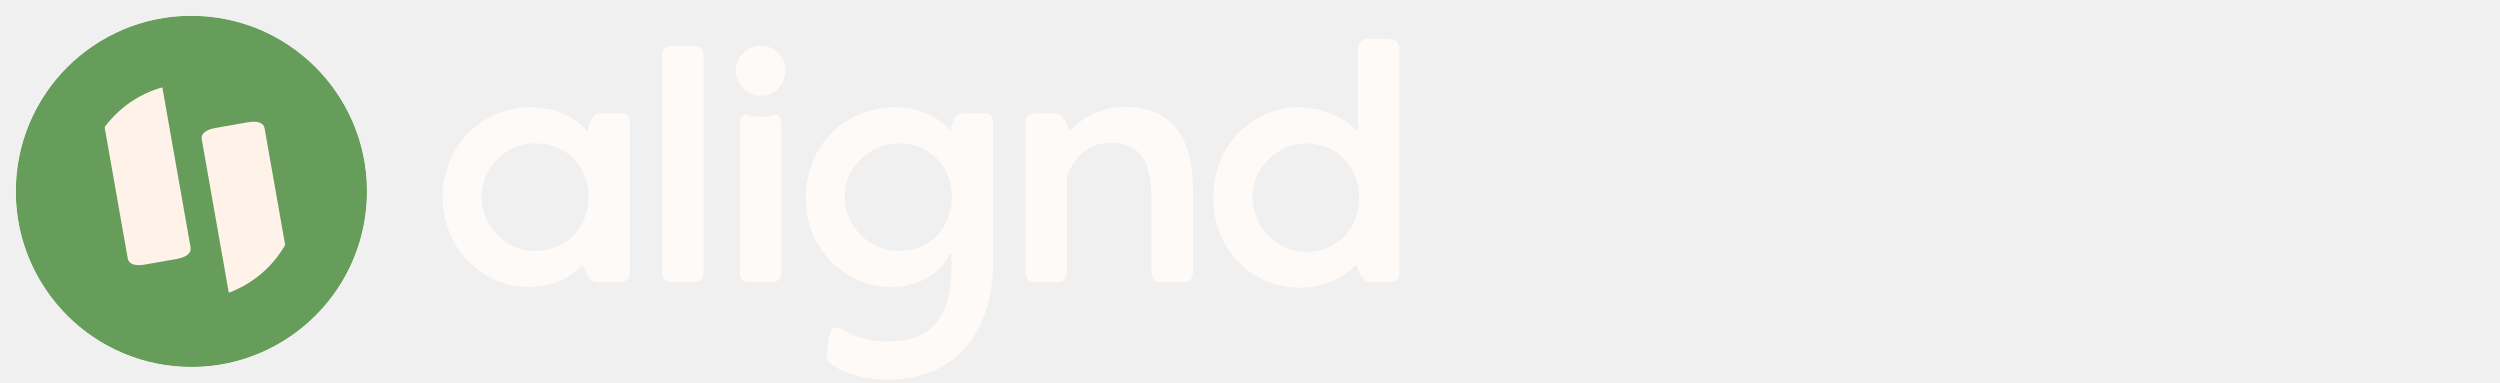
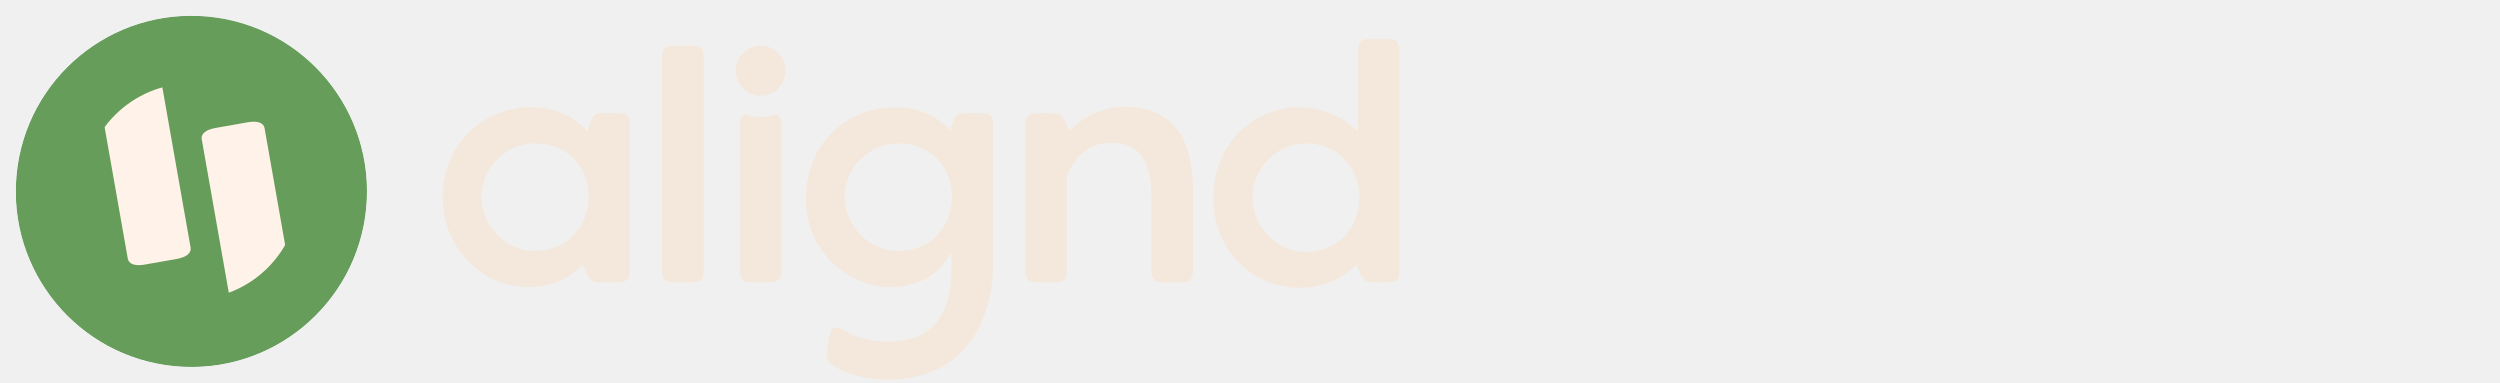
<svg xmlns="http://www.w3.org/2000/svg" width="209" height="32" viewBox="0 0 209 32" fill="none">
  <mask id="mask0_40000001_4810" style="mask-type:alpha" maskUnits="userSpaceOnUse" x="1" y="1" width="30" height="30">
    <circle cx="14.677" cy="14.677" r="14.677" transform="matrix(0.995509 0.0946684 0.0946684 -0.995509 0 29.2212)" fill="white" />
  </mask>
  <g mask="url(#mask0_40000001_4810)">
    <circle cx="14.677" cy="14.677" r="14.677" transform="matrix(1 0 0 -1 1.32349 30.6765)" fill="#669D5B" />
    <path d="M7.914 5.915L10.681 21.61C10.763 22.076 11.28 22.263 12.091 22.12L14.781 21.645C15.592 21.502 16.014 21.15 15.932 20.684L13.164 4.989C13.082 4.523 12.565 4.336 11.754 4.479L9.064 4.954C8.253 5.097 7.831 5.449 7.914 5.915Z" fill="#FFF3E9" />
    <path d="M16.865 11.637L19.551 26.871C19.631 27.323 20.147 27.502 20.958 27.359L23.647 26.885C24.458 26.742 24.882 26.398 24.802 25.945L22.116 10.711C22.036 10.259 21.52 10.08 20.709 10.223L18.02 10.697C17.209 10.84 16.785 11.185 16.865 11.637Z" fill="#FFF3E9" />
    <circle cx="14.677" cy="14.677" r="11.852" transform="matrix(1 0 0 -1 1.32349 30.6765)" stroke="#669D5B" stroke-width="5.648" />
  </g>
-   <path d="M114.372 3.258H116.152C116.689 3.258 117 3.569 117 4.106V22.756C117 23.293 116.689 23.604 116.152 23.604H114.683C114.174 23.604 113.948 23.378 113.779 23.01C113.552 22.586 113.496 22.417 113.383 22.134C112.337 23.152 110.84 24.056 108.607 24.056C104.793 24.056 101.43 21.004 101.43 16.539C101.43 11.622 105.273 8.966 108.494 8.966C110.727 8.966 112.394 9.87 113.524 11.001V4.106C113.524 3.569 113.835 3.258 114.372 3.258ZM109.173 21.061C111.942 21.061 113.637 18.941 113.637 16.483C113.637 14.053 111.857 11.99 109.173 11.99C106.771 11.99 104.708 14.053 104.708 16.483C104.708 18.941 106.771 21.061 109.173 21.061Z" fill="#FEFAF7" />
-   <path d="M94.084 8.938C97.475 8.938 99.735 10.916 99.735 15.833V22.756C99.735 23.293 99.424 23.604 98.887 23.604H97.107C96.57 23.604 96.259 23.293 96.259 22.756V16.398C96.259 13.177 95.044 11.933 92.868 11.933C90.975 11.933 89.873 13.12 89.195 14.674V22.756C89.195 23.293 88.884 23.604 88.347 23.604H86.567C86.03 23.604 85.719 23.293 85.719 22.756V10.323C85.719 9.786 86.03 9.475 86.567 9.475H88.121C88.771 9.475 88.969 9.899 89.421 10.916C90.806 9.56 92.36 8.938 94.084 8.938Z" fill="#FEFAF7" />
-   <path d="M80.593 9.475H82.317C82.853 9.475 83.023 9.786 83.023 10.323V21.908C83.023 27.616 80.056 31.742 74.178 31.742C71.466 31.742 68.838 30.583 69.12 29.594L69.29 28.323C69.431 27.673 69.572 27.39 69.94 27.39C70.59 27.39 71.381 28.549 74.207 28.549C77.654 28.549 79.519 26.74 79.547 22.36V21.315C79.547 21.202 79.463 21.174 79.406 21.258C78.304 23.406 76.043 23.999 74.489 23.999C70.787 23.999 67.368 20.948 67.368 16.596C67.368 12.018 70.759 8.966 74.857 8.966C76.58 8.966 78.191 9.531 79.434 10.916L79.519 10.633C79.886 9.616 79.943 9.475 80.593 9.475ZM75.111 20.976C77.852 20.976 79.576 18.941 79.576 16.426C79.576 14.081 77.908 11.99 75.111 11.99C72.624 11.99 70.618 14.081 70.618 16.426C70.618 18.885 72.624 20.976 75.111 20.976Z" fill="#FEFAF7" />
-   <path d="M55.351 22.756V4.671C55.351 4.134 55.662 3.823 56.199 3.823H57.979C58.516 3.823 58.827 4.134 58.827 4.671V22.756C58.827 23.293 58.516 23.604 57.979 23.604H56.199C55.662 23.604 55.351 23.293 55.351 22.756Z" fill="#FEFAF7" />
-   <path d="M50.281 9.475H52.005C52.401 9.475 52.655 9.729 52.655 10.181V22.756C52.655 23.293 52.372 23.604 51.722 23.604H50.055C49.547 23.604 49.32 23.434 49.123 23.01L48.699 22.106C47.766 23.152 46.325 23.999 44.178 23.999C40.306 23.999 37 20.721 37 16.483C37 12.103 40.419 8.966 44.319 8.966C46.495 8.966 48.021 9.757 49.094 10.973L49.377 10.153C49.575 9.644 49.829 9.475 50.281 9.475ZM44.686 20.976C47.568 20.976 49.207 18.8 49.207 16.426C49.207 14.166 47.625 11.99 44.686 11.99C42.171 11.99 40.25 14.166 40.25 16.454C40.25 18.8 42.171 20.976 44.686 20.976Z" fill="#FEFAF7" />
-   <path d="M61.509 5.914C61.509 7.073 62.442 8.005 63.6 8.005C64.759 8.005 65.663 7.073 65.663 5.914C65.663 4.756 64.759 3.823 63.6 3.823C62.442 3.823 61.509 4.756 61.509 5.914Z" fill="#FEFAF7" />
-   <path d="M62.3 9.547C62.706 9.692 63.144 9.772 63.6 9.772C64.054 9.772 64.486 9.693 64.885 9.552C65.168 9.675 65.325 9.942 65.325 10.323V22.756C65.325 23.293 65.014 23.604 64.477 23.604H62.697C62.16 23.604 61.849 23.293 61.849 22.756V10.323C61.849 9.936 62.01 9.668 62.3 9.547Z" fill="#FEFAF7" />
+   <path d="M114.372 3.258H116.152C116.689 3.258 117 3.569 117 4.106V22.756C117 23.293 116.689 23.604 116.152 23.604H114.683C114.174 23.604 113.948 23.378 113.779 23.01C113.552 22.586 113.496 22.417 113.383 22.134C112.337 23.152 110.84 24.056 108.607 24.056C104.793 24.056 101.43 21.004 101.43 16.539C101.43 11.622 105.273 8.966 108.494 8.966C110.727 8.966 112.394 9.87 113.524 11.001V4.106C113.524 3.569 113.835 3.258 114.372 3.258ZM109.173 21.061C111.942 21.061 113.637 18.941 113.637 16.483C113.637 14.053 111.857 11.99 109.173 11.99C106.771 11.99 104.708 14.053 104.708 16.483C104.708 18.941 106.771 21.061 109.173 21.061Z" fill="#F4E8DC" />
+   <path d="M94.084 8.938C97.475 8.938 99.735 10.916 99.735 15.833V22.756C99.735 23.293 99.424 23.604 98.887 23.604H97.107C96.57 23.604 96.259 23.293 96.259 22.756V16.398C96.259 13.177 95.044 11.933 92.868 11.933C90.975 11.933 89.873 13.12 89.195 14.674V22.756C89.195 23.293 88.884 23.604 88.347 23.604H86.567C86.03 23.604 85.719 23.293 85.719 22.756V10.323C85.719 9.786 86.03 9.475 86.567 9.475H88.121C88.771 9.475 88.969 9.899 89.421 10.916C90.806 9.56 92.36 8.938 94.084 8.938Z" fill="#F4E8DC" />
+   <path d="M80.593 9.475H82.317C82.853 9.475 83.023 9.786 83.023 10.323V21.908C83.023 27.616 80.056 31.742 74.178 31.742C71.466 31.742 68.838 30.583 69.12 29.594L69.29 28.323C69.431 27.673 69.572 27.39 69.94 27.39C70.59 27.39 71.381 28.549 74.207 28.549C77.654 28.549 79.519 26.74 79.547 22.36V21.315C79.547 21.202 79.463 21.174 79.406 21.258C78.304 23.406 76.043 23.999 74.489 23.999C70.787 23.999 67.368 20.948 67.368 16.596C67.368 12.018 70.759 8.966 74.857 8.966C76.58 8.966 78.191 9.531 79.434 10.916L79.519 10.633C79.886 9.616 79.943 9.475 80.593 9.475ZM75.111 20.976C77.852 20.976 79.576 18.941 79.576 16.426C79.576 14.081 77.908 11.99 75.111 11.99C72.624 11.99 70.618 14.081 70.618 16.426C70.618 18.885 72.624 20.976 75.111 20.976Z" fill="#F4E8DC" />
+   <path d="M55.351 22.756V4.671C55.351 4.134 55.662 3.823 56.199 3.823H57.979C58.516 3.823 58.827 4.134 58.827 4.671V22.756C58.827 23.293 58.516 23.604 57.979 23.604H56.199C55.662 23.604 55.351 23.293 55.351 22.756Z" fill="#F4E8DC" />
+   <path d="M50.281 9.475H52.005C52.401 9.475 52.655 9.729 52.655 10.181V22.756C52.655 23.293 52.372 23.604 51.722 23.604H50.055C49.547 23.604 49.32 23.434 49.123 23.01L48.699 22.106C47.766 23.152 46.325 23.999 44.178 23.999C40.306 23.999 37 20.721 37 16.483C37 12.103 40.419 8.966 44.319 8.966C46.495 8.966 48.021 9.757 49.094 10.973L49.377 10.153C49.575 9.644 49.829 9.475 50.281 9.475ZM44.686 20.976C47.568 20.976 49.207 18.8 49.207 16.426C49.207 14.166 47.625 11.99 44.686 11.99C42.171 11.99 40.25 14.166 40.25 16.454C40.25 18.8 42.171 20.976 44.686 20.976Z" fill="#F4E8DC" />
+   <path d="M61.509 5.914C61.509 7.073 62.442 8.005 63.6 8.005C64.759 8.005 65.663 7.073 65.663 5.914C65.663 4.756 64.759 3.823 63.6 3.823C62.442 3.823 61.509 4.756 61.509 5.914Z" fill="#F4E8DC" />
+   <path d="M62.3 9.547C62.706 9.692 63.144 9.772 63.6 9.772C64.054 9.772 64.486 9.693 64.885 9.552C65.168 9.675 65.325 9.942 65.325 10.323V22.756C65.325 23.293 65.014 23.604 64.477 23.604H62.697C62.16 23.604 61.849 23.293 61.849 22.756V10.323C61.849 9.936 62.01 9.668 62.3 9.547Z" fill="#F4E8DC" />
</svg>
